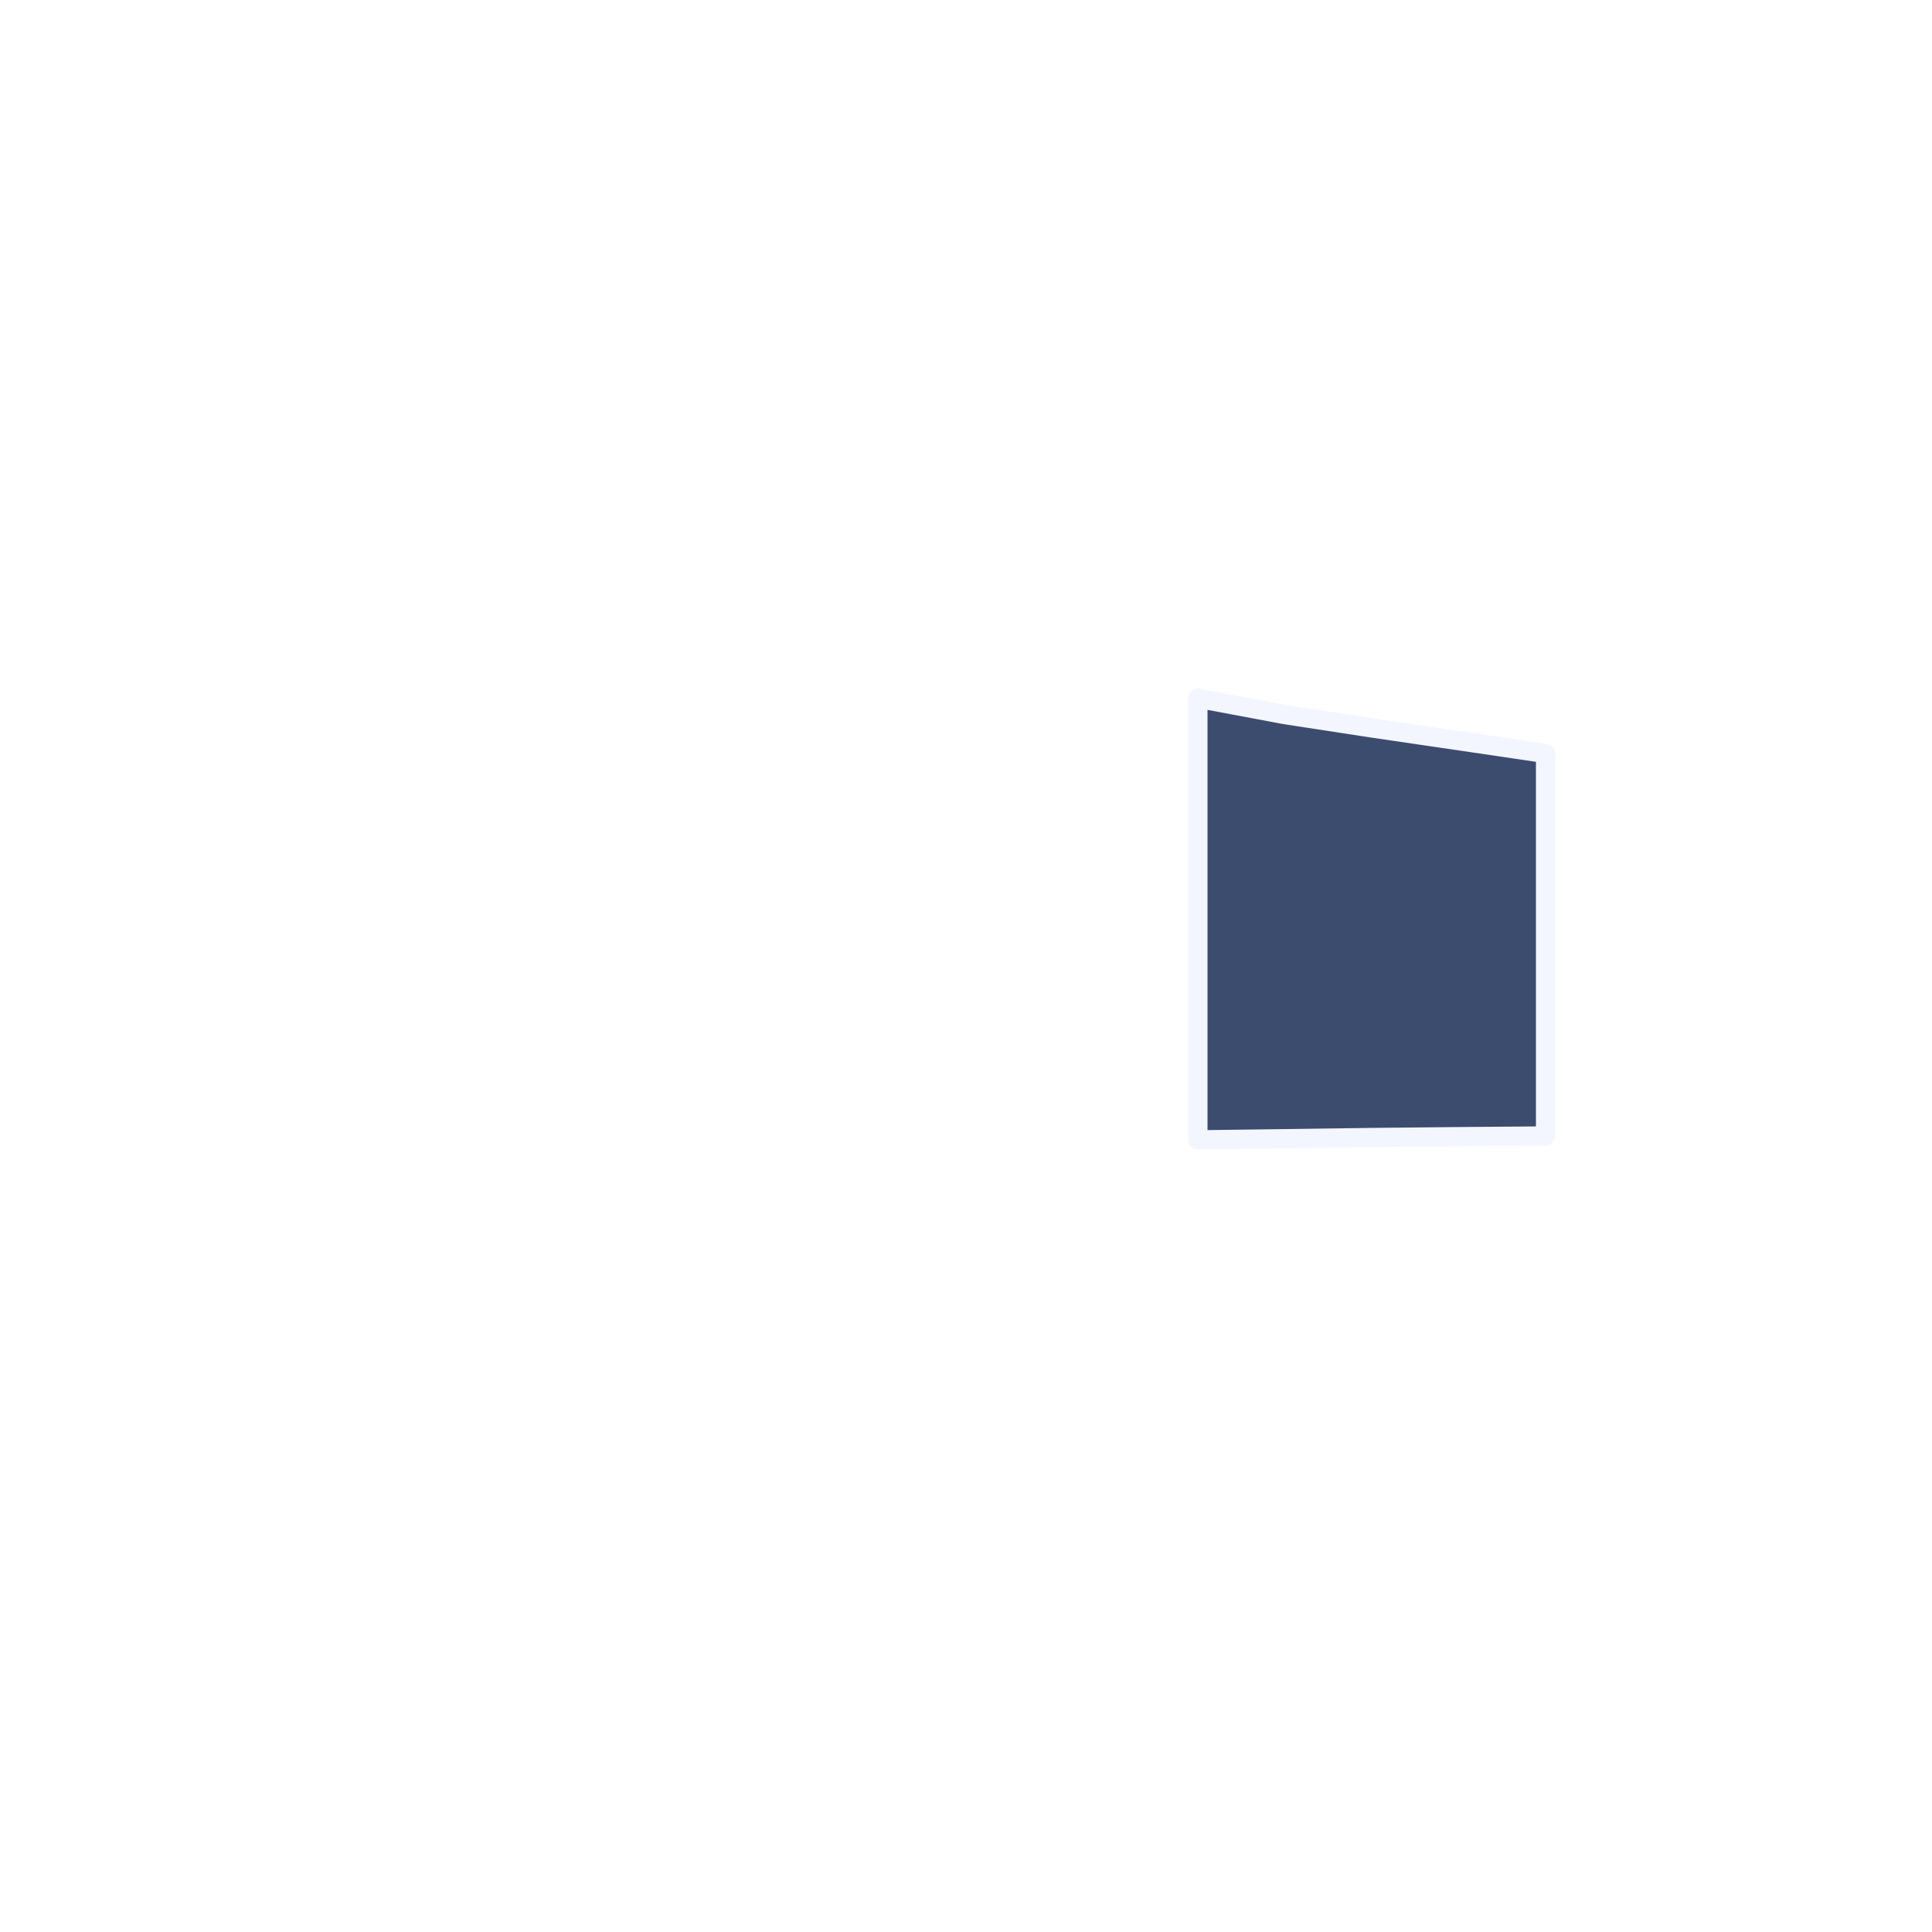
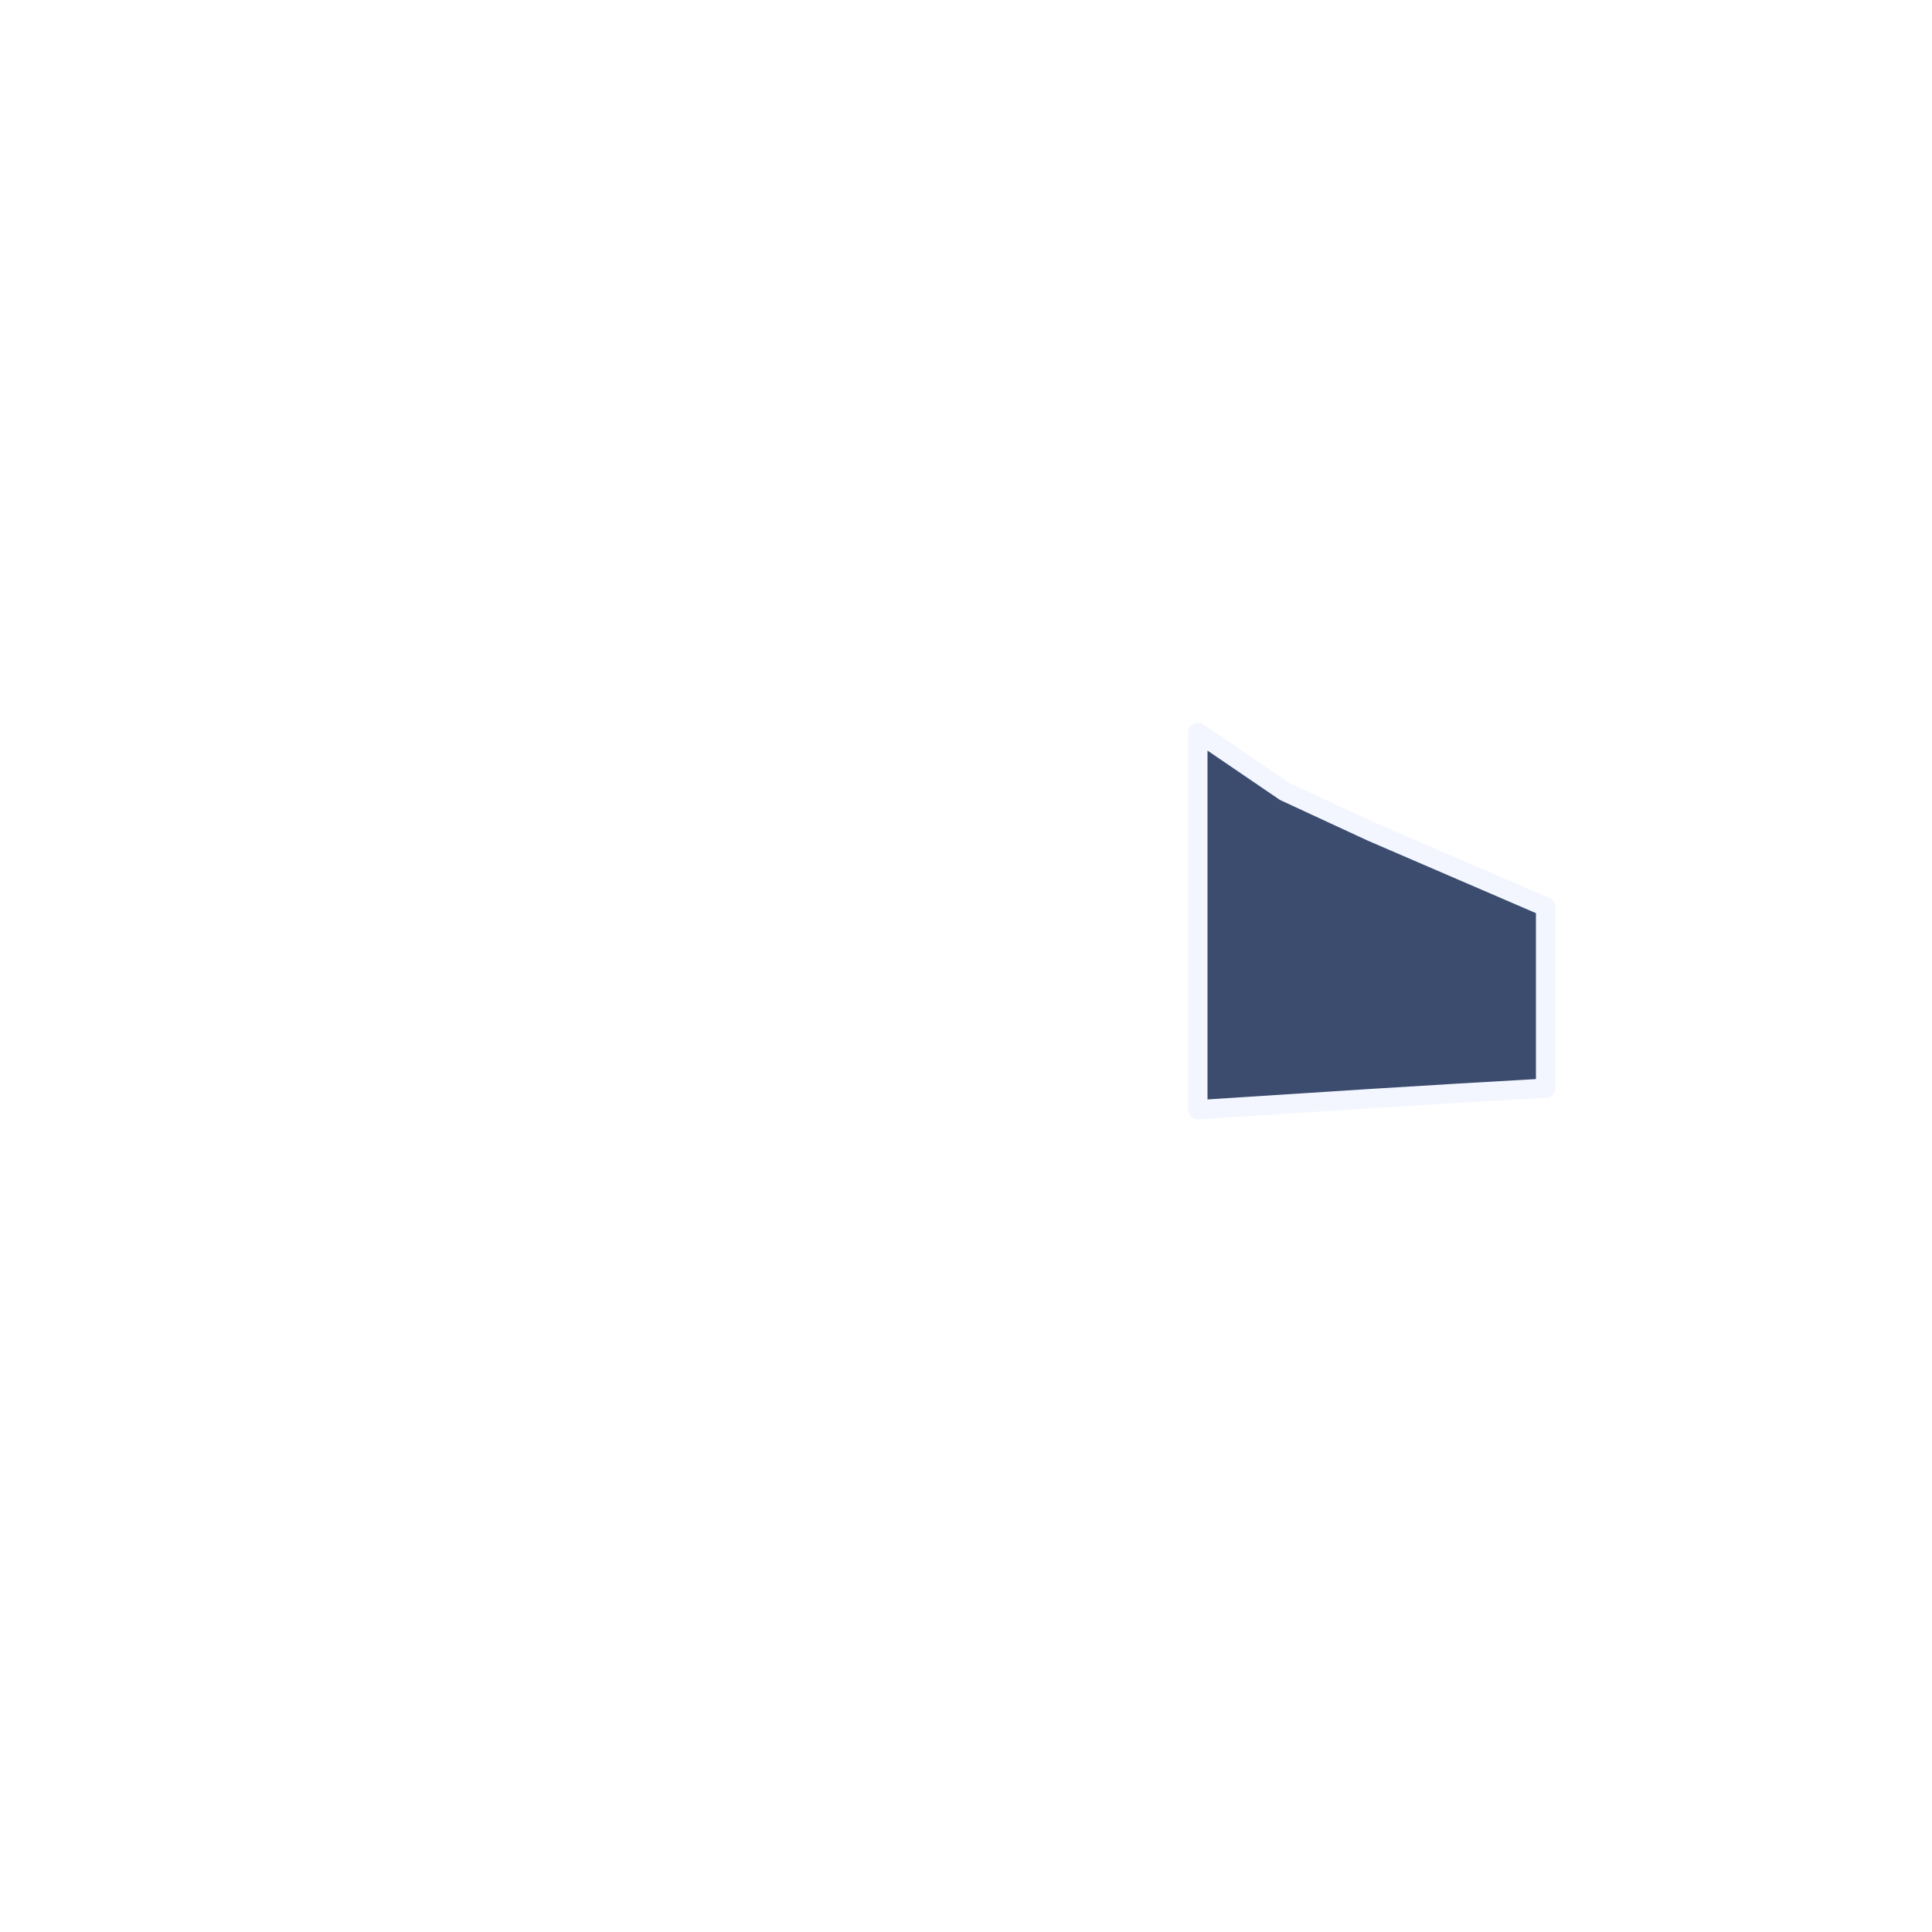
<svg viewBox="0 0 200 200">
-   <path d="M 124 72.28 L 133 73.97 L 142 75.35 L 151 76.67 L 160 78 L 160 117.6 L 151 117.67 L 142 117.76 L 133 117.88 L 124 118 Z" fill="#3b4c6e" stroke="#f4f6ff" stroke-width="2" stroke-linejoin="round" />
+   <path d="M 124 75.81 L 133 81.94 L 142 86.11 L 151 89.99 L 160 93.87 L 160 112.65 L 151 113.17 L 142 113.72 L 133 114.3 L 124 114.88 Z" fill="#3b4c6e" stroke="#f4f6ff" stroke-width="2" stroke-linejoin="round" />
</svg>
